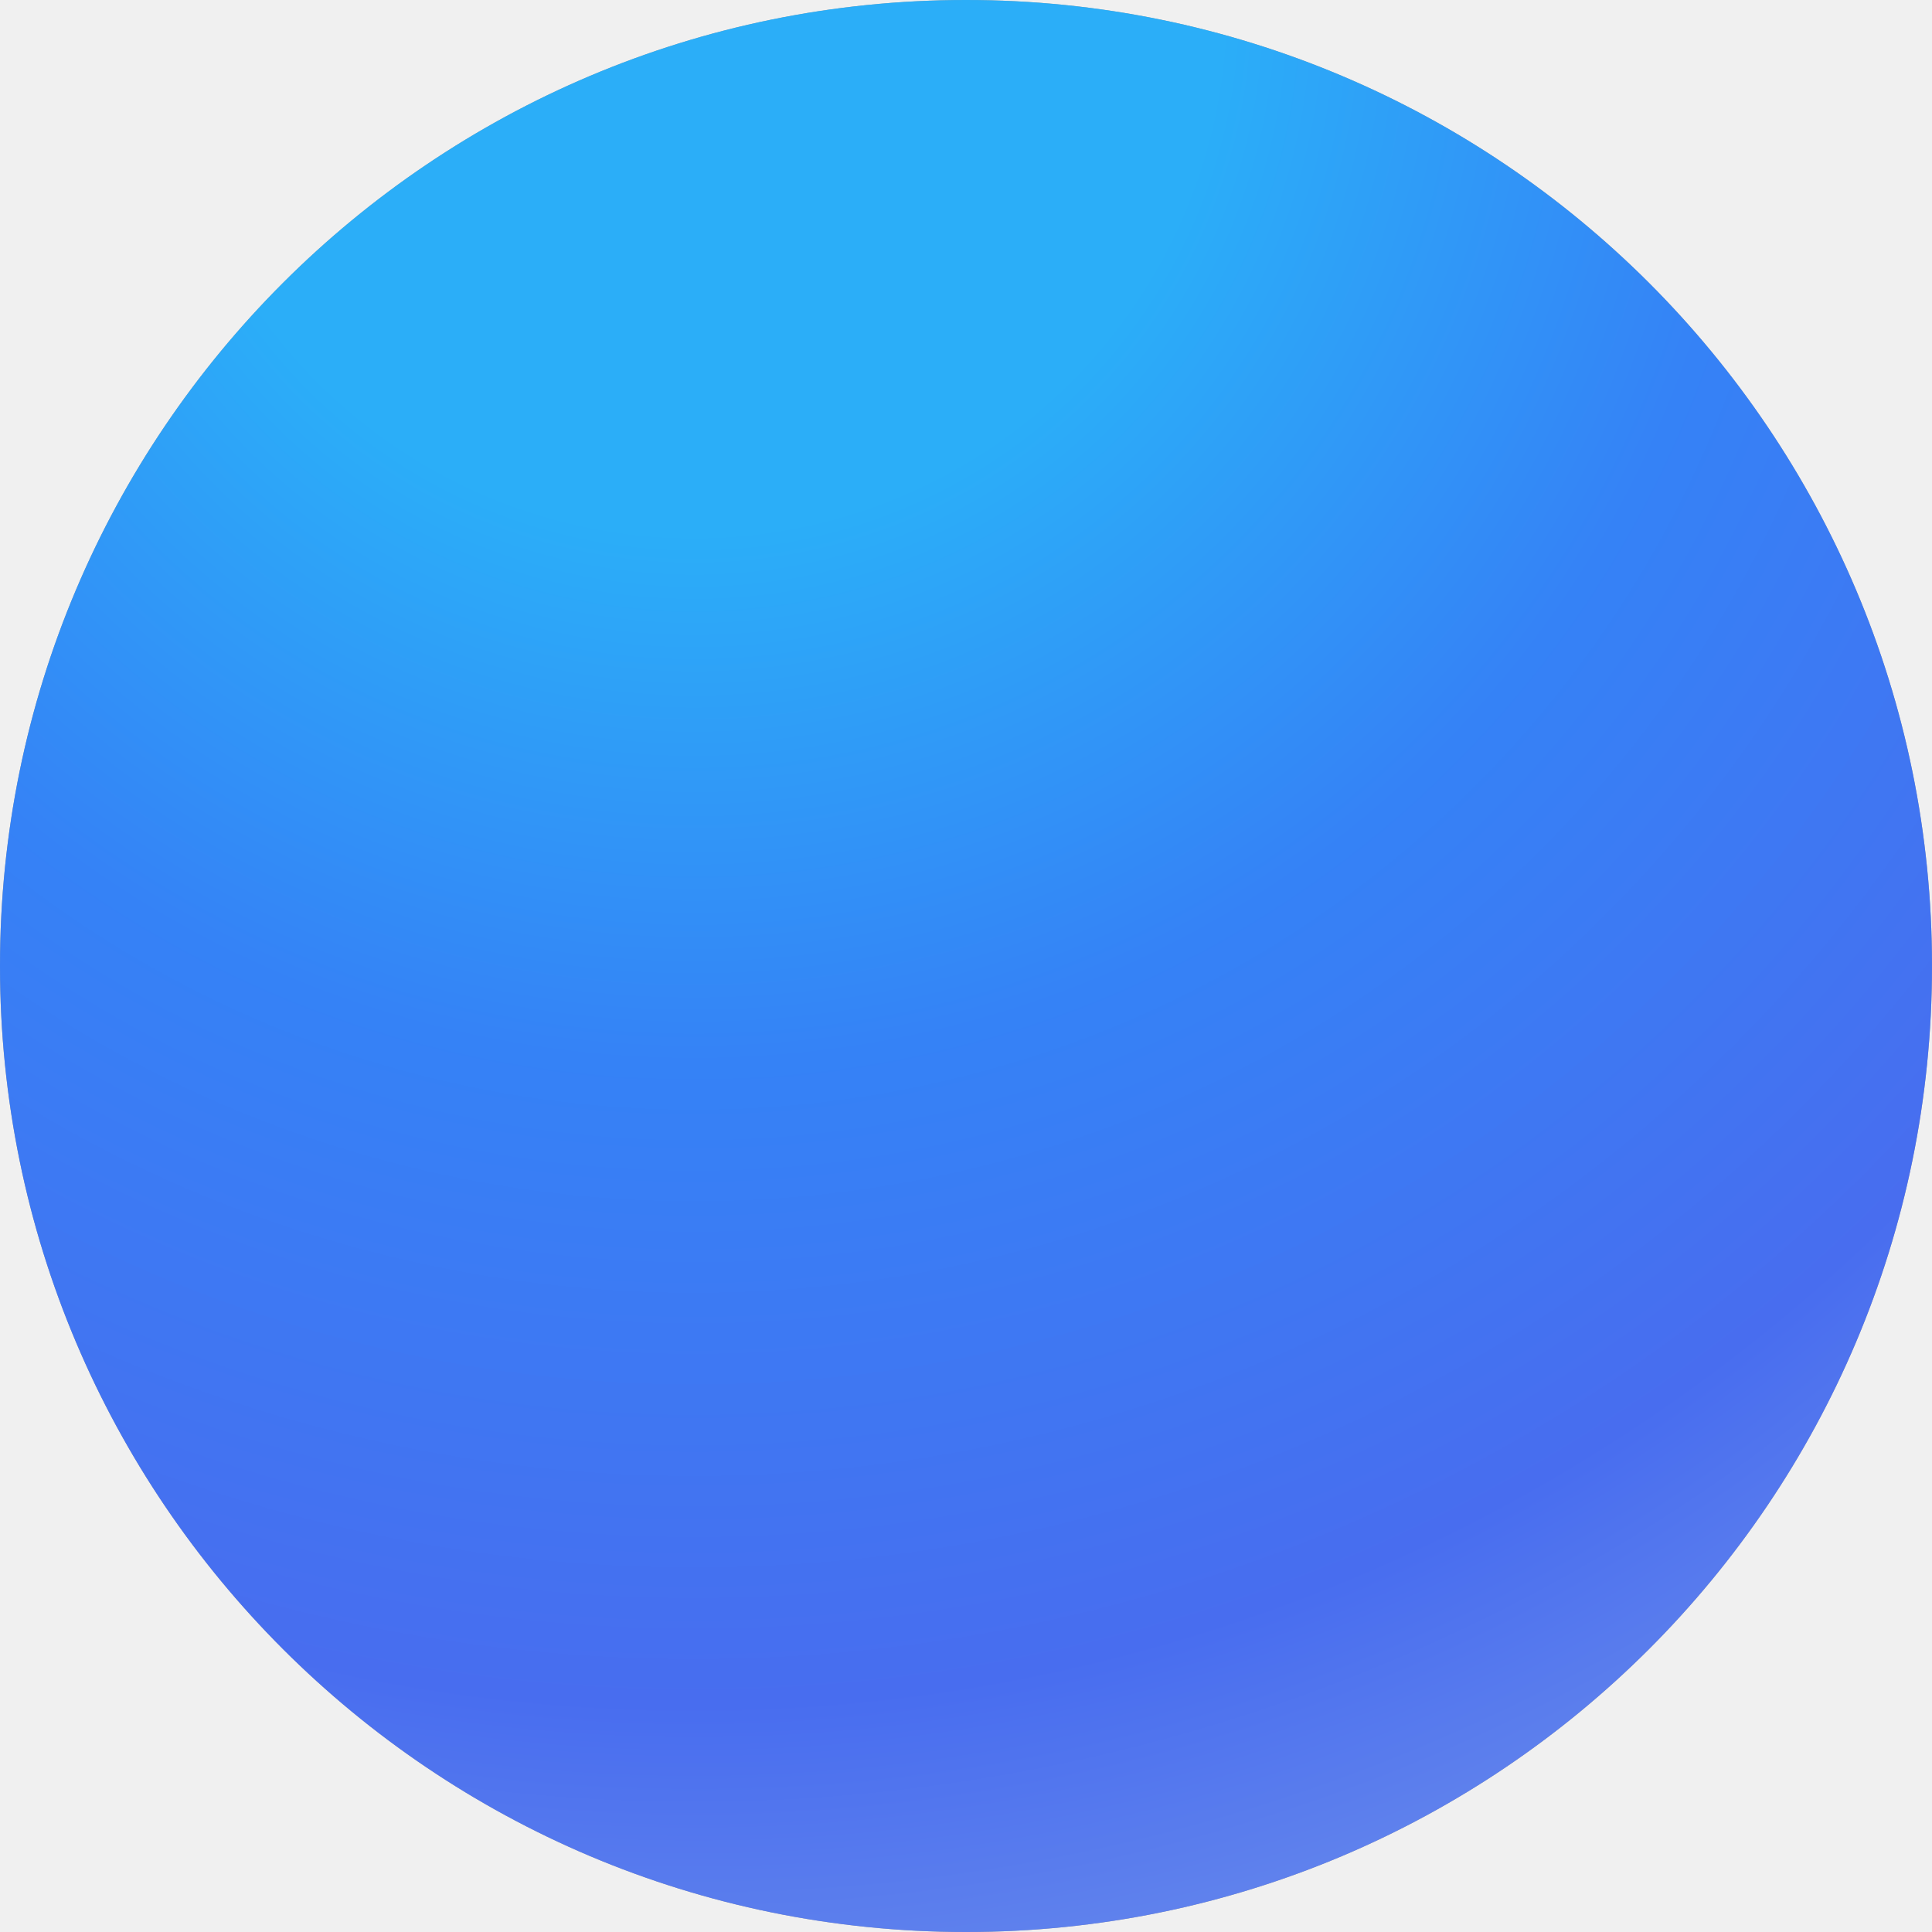
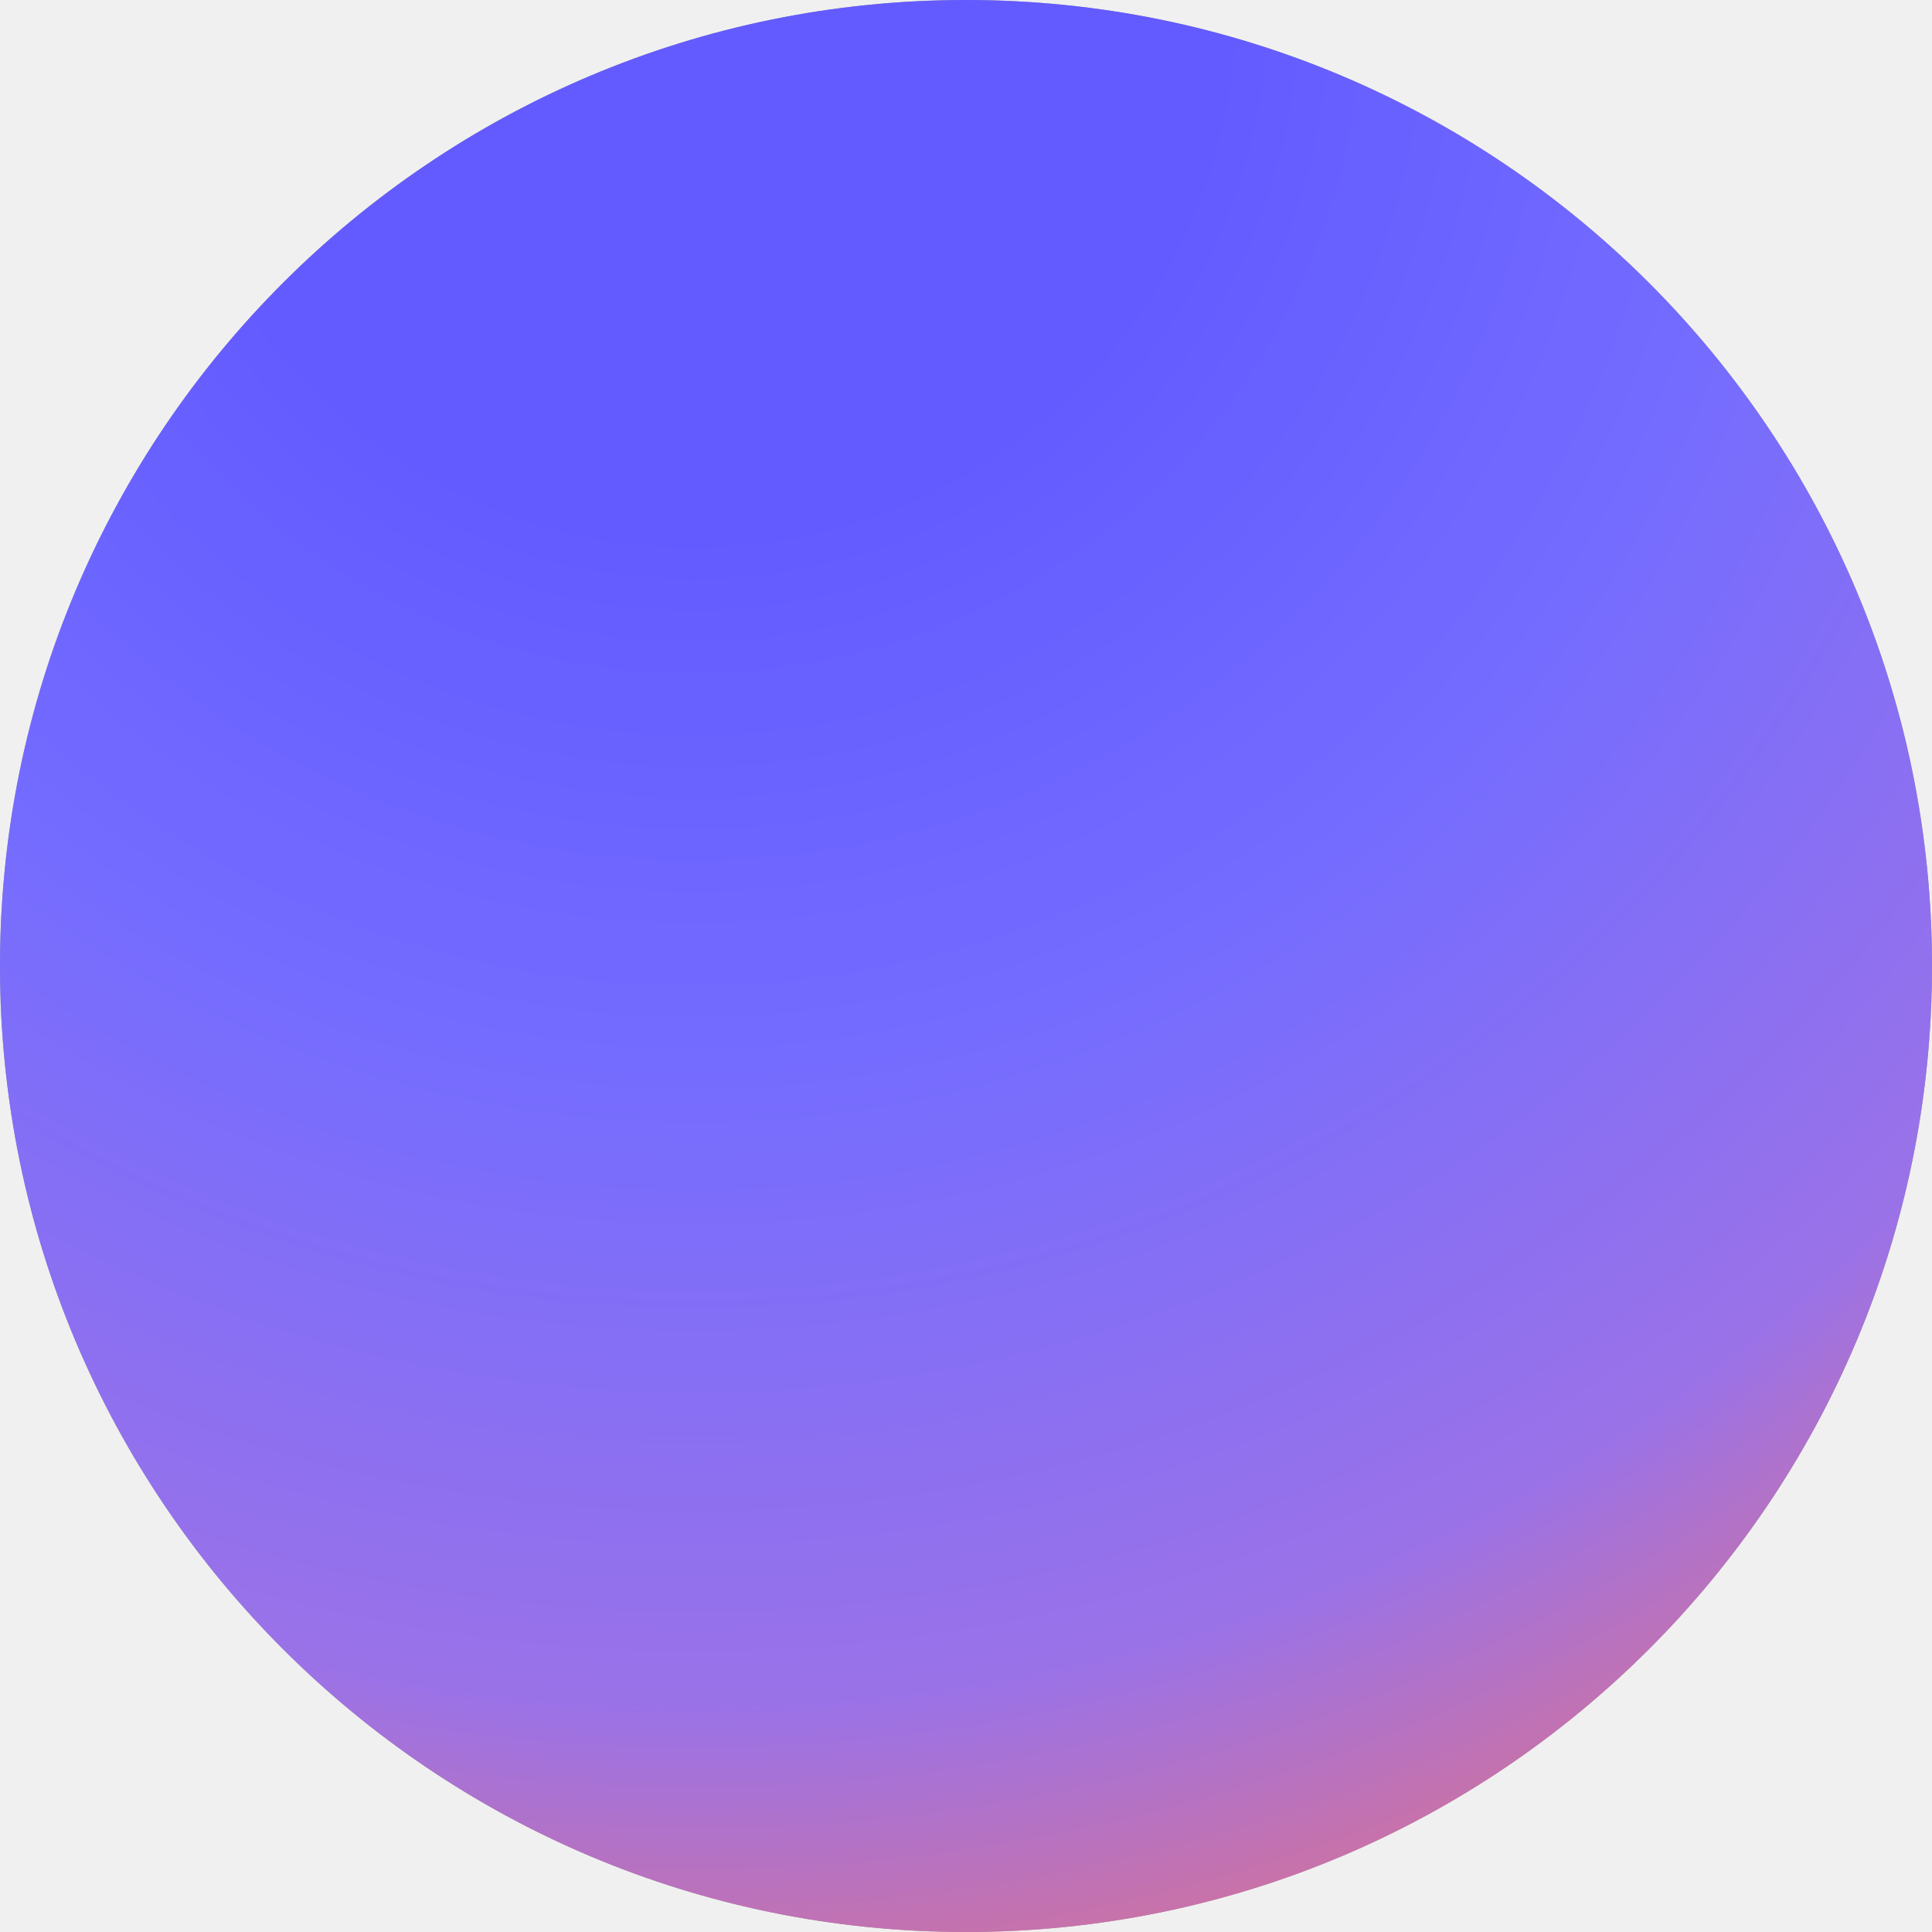
<svg xmlns="http://www.w3.org/2000/svg" width="60" height="60" viewBox="0 0 60 60" fill="none">
  <g clip-path="url(#clip0_6516_510)">
    <path d="M60 30C60 46.569 46.569 60 30 60C13.431 60 0 46.569 0 30C0 13.431 13.431 0 30 0C46.569 0 60 13.431 60 30Z" fill="#9D9D9D" />
    <path d="M60 30C60 46.569 46.569 60 30 60C13.431 60 0 46.569 0 30C0 13.431 13.431 0 30 0C46.569 0 60 13.431 60 30Z" fill="url(#paint0_radial_6516_510)" />
  </g>
  <defs>
    <radialGradient id="paint0_radial_6516_510" cx="0" cy="0" r="1" gradientUnits="userSpaceOnUse" gradientTransform="translate(21.2658 1.41795e-06) rotate(81.7628) scale(71.4033 70.9651)">
-       <stop offset="0.231" stop-color="#2BAEF8" />
-       <stop offset="0.464" stop-color="#3582F6" />
-       <stop offset="0.745" stop-color="#486DEF" />
-       <stop offset="1" stop-color="#7B9AEA" />
+       <stop offset="0.231" stop-color="#635BFF" />
+       <stop offset="0.464" stop-color="#746CFF" />
+       <stop offset="0.745" stop-color="#9A72E8" />
+       <stop offset="1" stop-color="#FF725E" />
    </radialGradient>
    <clipPath id="clip0_6516_510">
      <rect width="60" height="60" fill="white" />
    </clipPath>
  </defs>
</svg>
